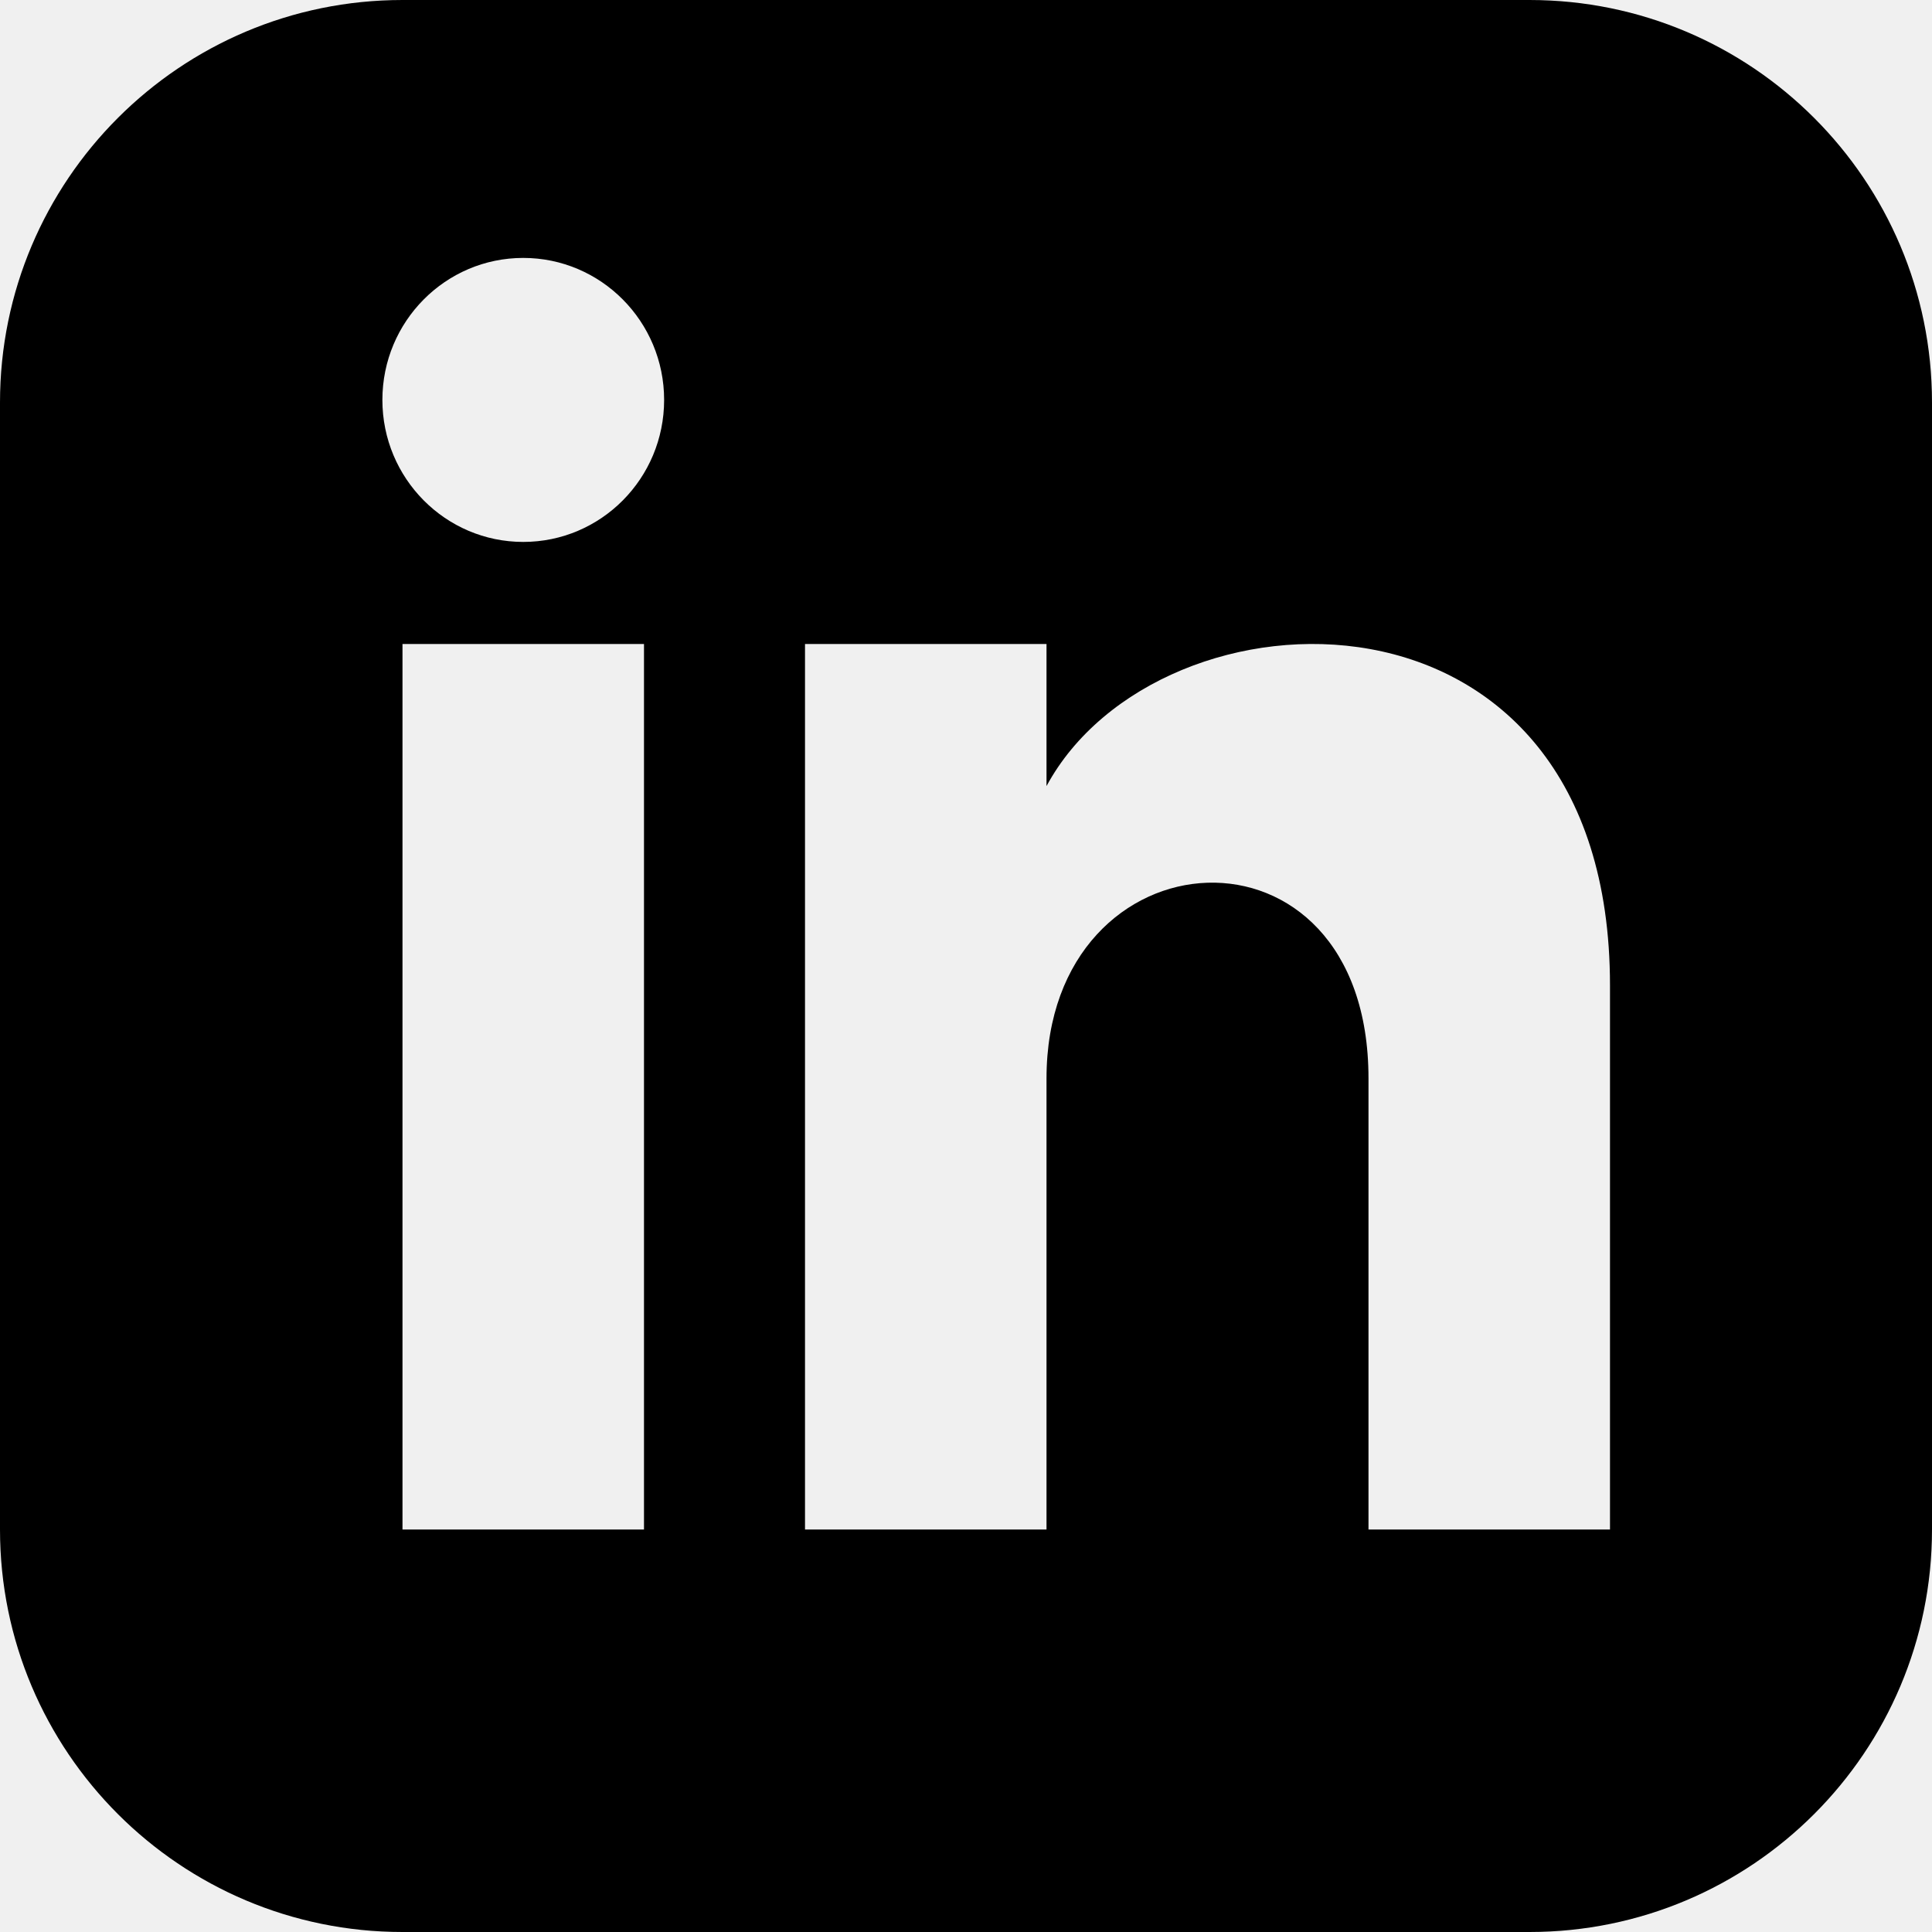
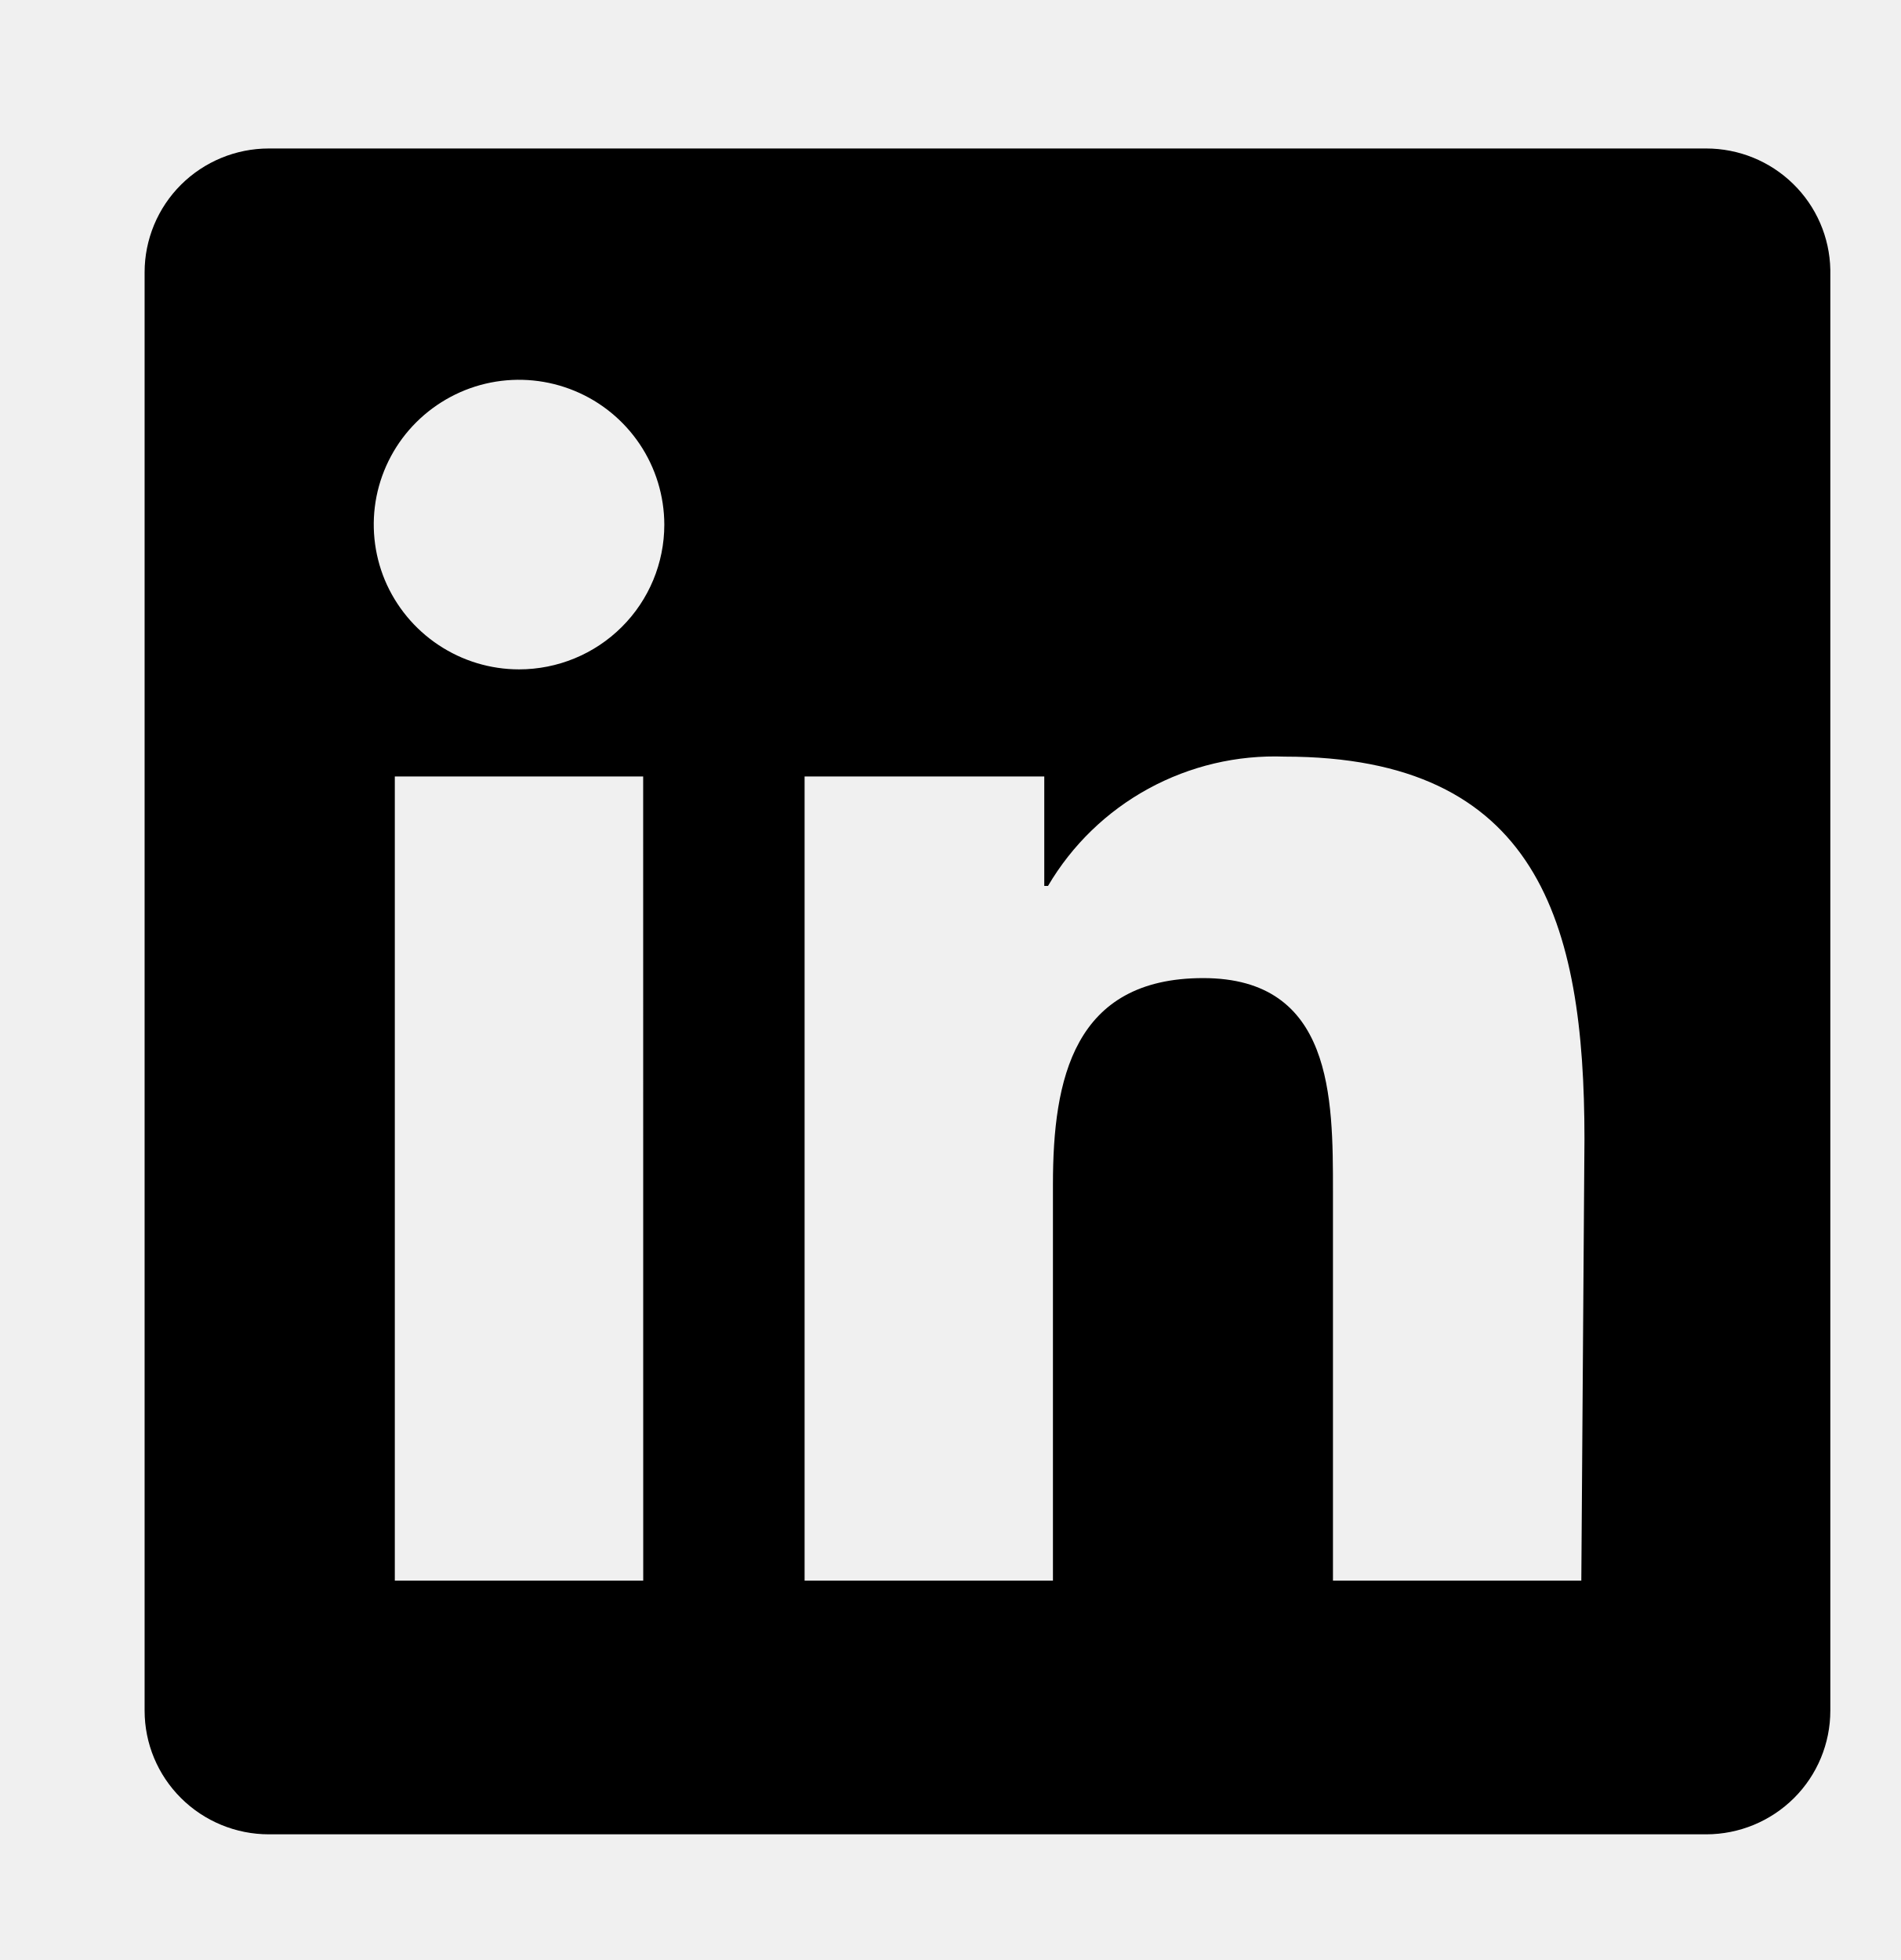
- <svg xmlns="http://www.w3.org/2000/svg" width="64" height="64" viewBox="0 0 64 64" fill="none">
-   <g clip-path="url(#clip0_121_14)">
-     <path d="M50.667 0H13.333C5.971 0 0 5.971 0 13.333V50.667C0 58.029 5.971 64 13.333 64H50.667C58.032 64 64 58.029 64 50.667V13.333C64 5.971 58.032 0 50.667 0ZM21.333 50.667H13.333V21.333H21.333V50.667ZM17.333 17.952C14.757 17.952 12.667 15.845 12.667 13.248C12.667 10.651 14.757 8.544 17.333 8.544C19.909 8.544 22 10.651 22 13.248C22 15.845 19.912 17.952 17.333 17.952ZM53.333 50.667H45.333V35.723C45.333 26.741 34.667 27.421 34.667 35.723V50.667H26.667V21.333H34.667V26.04C38.389 19.144 53.333 18.635 53.333 32.643V50.667Z" fill="black" />
-   </g>
-   <defs>
-     <clipPath id="clip0_121_14">
-       <rect width="64" height="64" fill="white" />
-     </clipPath>
-   </defs>
+ <svg xmlns="http://www.w3.org/2000/svg" width="32" height="33" viewBox="0 0 32 33" fill="none">
+   <path d="M26.627 26.613H22.445V20.051C22.445 18.489 22.445 16.468 20.26 16.468C18.075 16.468 17.73 18.176 17.73 19.937V26.613H13.548V13.073H17.584V14.916H17.647C18.052 14.227 18.636 13.662 19.337 13.279C20.039 12.896 20.831 12.709 21.63 12.739C25.895 12.739 26.68 15.531 26.68 19.176L26.627 26.613ZM8.74 11.27C8.257 11.27 7.785 11.127 7.383 10.859C6.981 10.592 6.667 10.211 6.48 9.766C6.295 9.321 6.246 8.83 6.34 8.357C6.435 7.884 6.668 7.449 7.01 7.109C7.353 6.768 7.789 6.535 8.263 6.441C8.738 6.347 9.229 6.396 9.676 6.581C10.122 6.765 10.503 7.078 10.772 7.478C11.041 7.879 11.185 8.35 11.186 8.833C11.186 9.479 10.929 10.099 10.47 10.556C10.011 11.014 9.388 11.27 8.74 11.27ZM10.831 26.613H6.648V13.073H10.83L10.831 26.613ZM4.526 2.5C3.972 2.5 3.44 2.72 3.048 3.11C2.854 3.303 2.7 3.533 2.595 3.785C2.49 4.038 2.435 4.309 2.435 4.583V28.801C2.435 29.354 2.655 29.883 3.048 30.274C3.44 30.664 3.972 30.884 4.526 30.884H28.73C29.284 30.884 29.816 30.664 30.208 30.274C30.6 29.884 30.82 29.354 30.82 28.801V4.541C30.809 3.995 30.584 3.476 30.193 3.095C29.802 2.713 29.277 2.5 28.73 2.5H4.526Z" fill="black" />
</svg>
